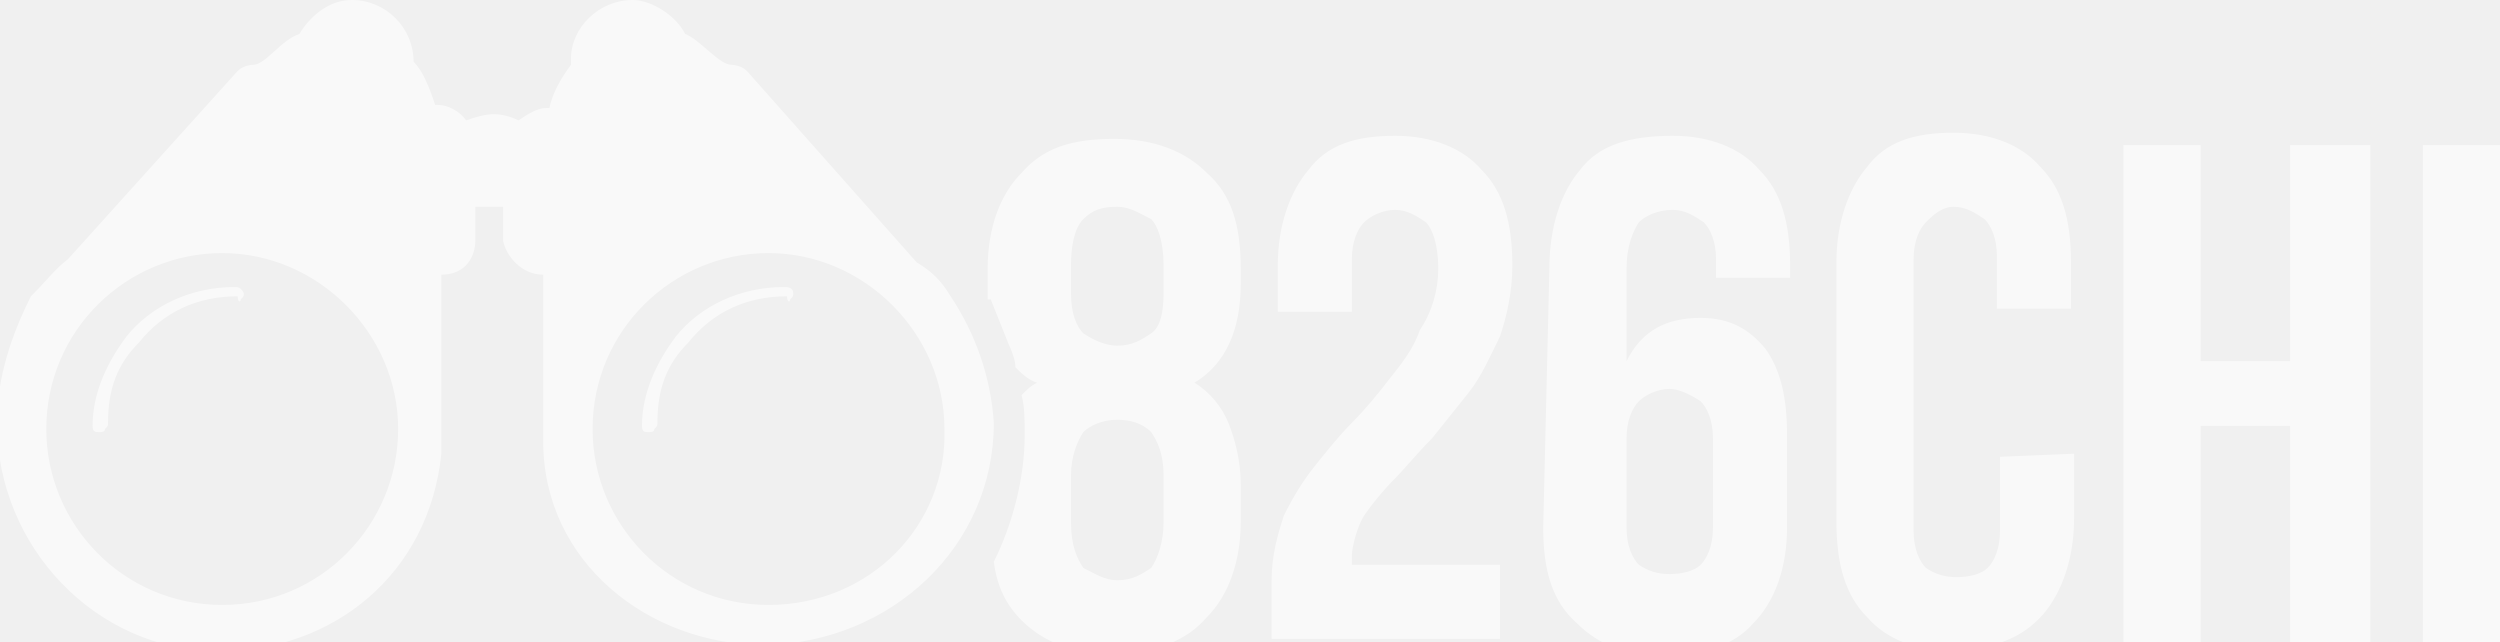
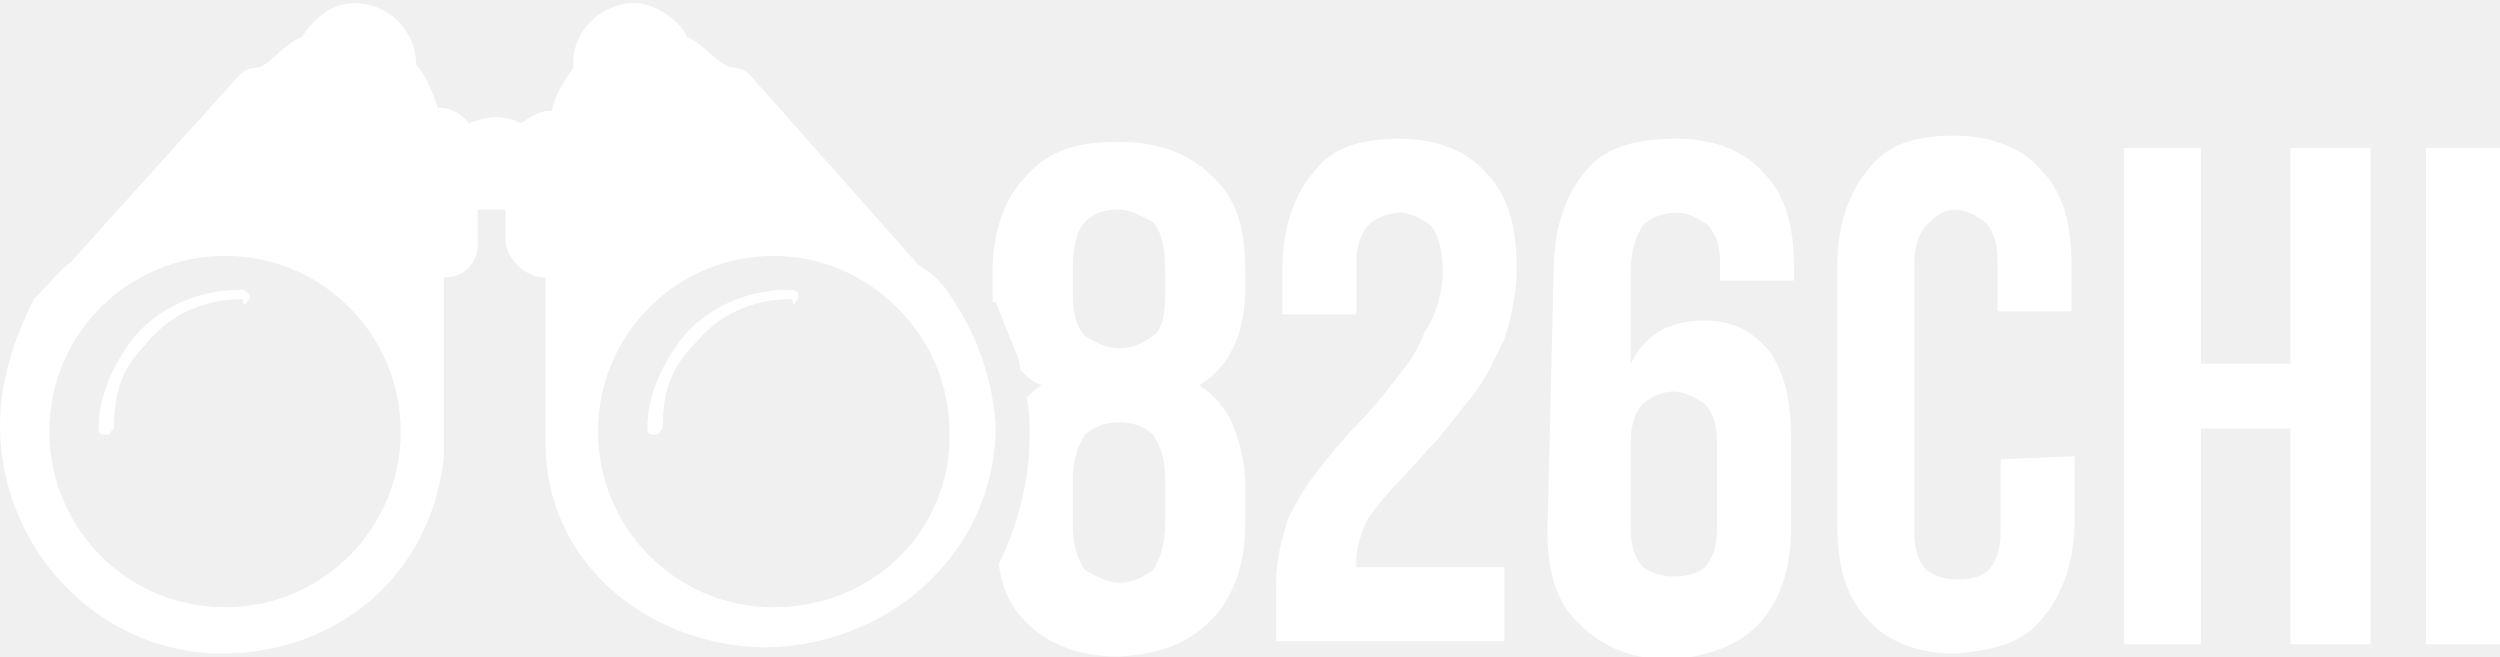
- <svg xmlns="http://www.w3.org/2000/svg" version="1.1" id="Layer_1" x="0px" y="0px" width="81px" height="20.8px" viewBox="-239 176 81 20.8" style="enable-background:new -239 176 81 20.8;" xml:space="preserve">
-   <style type="text/css">
- 	.st0{fill:#FFFFFF;fill-opacity:0.602;}
+ <svg xmlns="http://www.w3.org/2000/svg" version="1.1" id="Layer_1" x="0px" y="0px" width="81.1px" height="21.3px" viewBox="-234.1 174.9 81.1 21.3" style="enable-background:new -234.1 174.9 81.1 21.3;" xml:space="preserve">
+   <defs id="defs24" />
+   <style type="text/css" id="style3">
+ 	.st0{opacity:1;}
+ 	.st1{fill:#FFFFFF;}
</style>
  <g id="desktop">
-     <g id="Homepage" transform="translate(-218, -451)">
-       <g id="feature" transform="translate(0, 56)">
-         <g id="Overlay" transform="translate(188, 365)">
-           <g id="_x38_26-logo" transform="translate(30, 30)">
-             <path class="st0" d="M-160.5,196.8h2.5v-16.1h-2.5V196.8z M-164.8,196.8h2.6v-16.1h-2.6v7h-2.9v-7h-2.5v16.1h2.5v-7h2.9V196.8z        M-172.8,195.9c0.6-0.7,1-1.8,1-3.1v-2.1l-2.4,0.1v2.4c0,0.6-0.2,1-0.4,1.2c-0.2,0.2-0.6,0.3-1,0.3c-0.4,0-0.7-0.1-1-0.3       c-0.2-0.2-0.4-0.6-0.4-1.2v-8.8c0-0.6,0.2-1,0.4-1.2c0.2-0.2,0.5-0.5,0.9-0.5c0.4,0,0.7,0.2,1,0.4c0.2,0.2,0.4,0.6,0.4,1.2v1.7       h2.4v-1.5c0-1.4-0.3-2.4-1-3.1c-0.6-0.7-1.6-1.1-2.8-1.1c-1.3,0-2.2,0.3-2.8,1.1c-0.6,0.7-1,1.8-1,3.1v8.4c0,1.4,0.3,2.4,1,3.1       c0.6,0.7,1.6,1.1,2.8,1.1C-174.4,197-173.5,196.7-172.8,195.9L-172.8,195.9z M-182.2,196.2c0.7-0.7,1.1-1.8,1.1-3.1v-3       c0-1.2-0.2-2.1-0.7-2.8c-0.5-0.6-1.1-1-2.1-1c-1.1,0-1.9,0.4-2.4,1.4v-3c0-0.7,0.2-1.2,0.4-1.5c0.2-0.2,0.6-0.4,1.1-0.4       c0.4,0,0.7,0.2,1,0.4c0.2,0.2,0.4,0.6,0.4,1.2v0.6h2.4v-0.4c0-1.4-0.3-2.4-1-3.1c-0.6-0.7-1.6-1.1-2.8-1.1       c-1.4,0-2.4,0.3-3,1.1c-0.6,0.7-1,1.8-1,3.2l-0.2,8.4c0,1.4,0.3,2.4,1.1,3.1c0.7,0.7,1.7,1.1,2.9,1.1       C-183.8,197.2-182.8,196.9-182.2,196.2L-182.2,196.2z M-183.5,193.1c0,0.6-0.2,1-0.4,1.2c-0.2,0.2-0.6,0.3-1,0.3       c-0.4,0-0.7-0.1-1-0.3c-0.2-0.2-0.4-0.6-0.4-1.2v-2.9c0-0.6,0.2-1,0.4-1.2c0.2-0.2,0.6-0.4,1-0.4c0.3,0,0.7,0.2,1,0.4       c0.2,0.2,0.4,0.6,0.4,1.2V193.1z M-190.4,186.9c0.2-0.6,0.4-1.4,0.4-2.3c0-1.4-0.3-2.4-1-3.1c-0.6-0.7-1.6-1.1-2.8-1.1       c-1.3,0-2.2,0.3-2.8,1.1c-0.6,0.7-1,1.8-1,3.1v1.5h2.4v-1.7c0-0.6,0.2-1,0.4-1.2c0.2-0.2,0.6-0.4,1-0.4c0.4,0,0.7,0.2,1,0.4       c0.2,0.2,0.4,0.7,0.4,1.5c0,0.7-0.2,1.4-0.6,2c-0.2,0.6-0.6,1.1-1,1.6c-0.3,0.4-0.8,1-1.2,1.4c-0.4,0.4-0.8,0.9-1.2,1.4       c-0.4,0.5-0.7,1-1,1.6c-0.2,0.6-0.4,1.3-0.4,2.1v1.9h7.4v-2.4h-4.8v-0.3c0-0.3,0.2-1,0.4-1.3c0.2-0.3,0.6-0.8,1-1.2       c0.3-0.3,0.7-0.8,1.2-1.3c0.4-0.5,0.8-1,1.2-1.5C-191,188.2-190.7,187.5-190.4,186.9L-190.4,186.9z M-199.9,196       c0.7-0.7,1.1-1.8,1.1-3.1v-1.2c0-0.8-0.2-1.5-0.4-2c-0.2-0.5-0.6-1-1.1-1.3c1-0.6,1.5-1.7,1.5-3.2v-0.5c0-1.4-0.3-2.4-1.1-3.1       c-0.7-0.7-1.7-1.1-3-1.1c-1.4,0-2.3,0.3-3,1.1c-0.7,0.7-1.1,1.8-1.1,3.1v0.5c0,0.2,0,0.3,0,0.5l0.1,0l0.6,1.5       c0.1,0.2,0.2,0.5,0.2,0.7c0.2,0.2,0.4,0.4,0.7,0.5c-0.2,0.1-0.3,0.2-0.5,0.4c0.1,0.4,0.1,0.8,0.1,1.3c0,1.4-0.4,2.9-1,4.1       c0.1,0.8,0.4,1.4,0.9,1.9c0.7,0.7,1.7,1.1,3,1.1C-201.5,197.1-200.6,196.8-199.9,196L-199.9,196z M-201.3,185.5       c0,0.6-0.1,1.1-0.4,1.3c-0.3,0.2-0.6,0.4-1.1,0.4c-0.4,0-0.8-0.2-1.1-0.4c-0.2-0.2-0.4-0.6-0.4-1.3v-0.9c0-0.6,0.1-1.2,0.4-1.5       s0.6-0.4,1.1-0.4c0.4,0,0.7,0.2,1.1,0.4c0.2,0.2,0.4,0.7,0.4,1.5V185.5z M-201.3,192.9c0,0.7-0.2,1.2-0.4,1.5       c-0.3,0.2-0.6,0.4-1.1,0.4c-0.4,0-0.7-0.2-1.1-0.4c-0.2-0.3-0.4-0.7-0.4-1.5v-1.5c0-0.6,0.2-1.1,0.4-1.4       c0.2-0.2,0.6-0.4,1.1-0.4c0.4,0,0.8,0.1,1.1,0.4c0.2,0.3,0.4,0.7,0.4,1.4V192.9z M-206.8,189.7c-0.1-1.5-0.6-2.9-1.4-4.1       c-0.3-0.5-0.6-0.8-1.1-1.1l-5.5-6.2c-0.2-0.2-0.5-0.2-0.5-0.2c-0.4,0-1-0.8-1.5-1c-0.3-0.6-1.1-1.1-1.7-1.1c-1.1,0-2,0.9-2,1.9       v0.2c-0.3,0.4-0.6,0.9-0.7,1.4h-0.1c-0.3,0-0.6,0.2-0.9,0.4c-0.2-0.1-0.5-0.2-0.8-0.2c-0.3,0-0.6,0.1-0.9,0.2       c-0.2-0.3-0.6-0.5-0.9-0.5h-0.1c-0.2-0.6-0.4-1.1-0.7-1.4V178c0-1.1-0.9-2-2-2c-0.8,0-1.4,0.6-1.7,1.1c-0.6,0.2-1.1,1-1.5,1       c0,0-0.3,0-0.5,0.2l-5.5,6.1c-0.4,0.3-0.7,0.7-1.1,1.1l-0.1,0.1c-0.6,1.2-1.1,2.6-1.1,4.1c0,4,3.2,7.4,7.2,7.4       c3.7,0,6.8-2.5,7.2-6.4v-5.8c0.8,0,1.1-0.6,1.1-1.1v-1.1h0.9v1.1c0.1,0.5,0.6,1.1,1.3,1.1v5.4c0,3.9,3.4,6.6,7.2,6.6       C-210.1,196.8-206.8,193.7-206.8,189.7L-206.8,189.7z M-226.1,189.9c0,3.1-2.5,5.7-5.7,5.7c-3.2,0-5.7-2.6-5.7-5.7       c0-3.2,2.6-5.7,5.7-5.7C-228.7,184.2-226.1,186.8-226.1,189.9L-226.1,189.9z M-208.4,189.9c0.1,3.1-2.4,5.7-5.7,5.7       c-3.2,0-5.7-2.6-5.7-5.7c0-3.2,2.6-5.7,5.7-5.7C-211,184.2-208.4,186.8-208.4,189.9L-208.4,189.9z M-213.4,185.7       c0.1-0.1,0.1-0.1,0.1-0.2c0-0.2-0.2-0.2-0.3-0.2c-1.4,0-2.7,0.6-3.5,1.6c-0.6,0.8-1.1,1.8-1.1,2.9c0,0.2,0.1,0.2,0.2,0.2       c0.1,0,0.2,0,0.2-0.1c0.1-0.1,0.1-0.1,0.1-0.2c0-1.1,0.3-1.9,1-2.6c0.8-1,1.9-1.5,3.2-1.5       C-213.5,185.8-213.4,185.8-213.4,185.7L-213.4,185.7z M-231.2,185.7c0.1-0.1,0.1-0.1,0.1-0.2c-0.1-0.2-0.2-0.2-0.3-0.2       c-1.4,0-2.7,0.6-3.5,1.6c-0.6,0.8-1.1,1.8-1.1,2.9c0,0.2,0.1,0.2,0.2,0.2c0.1,0,0.2,0,0.2-0.1c0.1-0.1,0.1-0.1,0.1-0.2       c0-1.1,0.3-1.9,1-2.6c0.8-1,1.9-1.5,3.2-1.5C-231.3,185.8-231.2,185.8-231.2,185.7L-231.2,185.7z" />
+     <g id="g10">
+       <g id="Homepage_8_" transform="translate(-218, -451)">
+         <g id="feature_8_" transform="translate(0, 56)">
+           <g id="Overlay_8_" transform="translate(188, 365)">
+             <g id="_x38_26-logo_8_" transform="translate(30, 30)">
+               <g id="g16">
+                 <g class="st0" id="g18">
+                   <path class="st1" d="M-155.4,195.8h2.5v-16.1h-2.5V195.8z M-159.8,195.8h2.6v-16.1h-2.6v7h-2.9v-7h-2.5v16.1h2.5v-7h2.9          V195.8z M-167.8,194.9c0.6-0.7,1-1.8,1-3.1v-2.1l-2.4,0.1v2.4c0,0.6-0.2,1-0.4,1.2s-0.6,0.3-1,0.3s-0.7-0.1-1-0.3          c-0.2-0.2-0.4-0.6-0.4-1.2v-8.8c0-0.6,0.2-1,0.4-1.2s0.5-0.5,0.9-0.5s0.7,0.2,1,0.4c0.2,0.2,0.4,0.6,0.4,1.2v1.7h2.4v-1.5          c0-1.4-0.3-2.4-1-3.1c-0.6-0.7-1.6-1.1-2.8-1.1c-1.3,0-2.2,0.3-2.8,1.1c-0.6,0.7-1,1.8-1,3.1v8.4c0,1.4,0.3,2.4,1,3.1          c0.6,0.7,1.6,1.1,2.8,1.1C-169.3,196-168.4,195.7-167.8,194.9L-167.8,194.9z M-177.1,195.2c0.7-0.7,1.1-1.8,1.1-3.1v-3          c0-1.2-0.2-2.1-0.7-2.8c-0.5-0.6-1.1-1-2.1-1c-1.1,0-1.9,0.4-2.4,1.4v-3c0-0.7,0.2-1.2,0.4-1.5c0.2-0.2,0.6-0.4,1.1-0.4          c0.4,0,0.7,0.2,1,0.4c0.2,0.2,0.4,0.6,0.4,1.2v0.6h2.4v-0.4c0-1.4-0.3-2.4-1-3.1c-0.6-0.7-1.6-1.1-2.8-1.1          c-1.4,0-2.4,0.3-3,1.1c-0.6,0.7-1,1.8-1,3.2l-0.2,8.4c0,1.4,0.3,2.4,1.1,3.1c0.7,0.7,1.7,1.1,2.9,1.1          C-178.8,196.2-177.8,195.9-177.1,195.2L-177.1,195.2z M-178.4,192.1c0,0.6-0.2,1-0.4,1.2s-0.6,0.3-1,0.3s-0.7-0.1-1-0.3          c-0.2-0.2-0.4-0.6-0.4-1.2v-2.9c0-0.6,0.2-1,0.4-1.2s0.6-0.4,1-0.4c0.3,0,0.7,0.2,1,0.4c0.2,0.2,0.4,0.6,0.4,1.2V192.1z           M-185.3,185.9c0.2-0.6,0.4-1.4,0.4-2.3c0-1.4-0.3-2.4-1-3.1c-0.6-0.7-1.6-1.1-2.8-1.1c-1.3,0-2.2,0.3-2.8,1.1          c-0.6,0.7-1,1.8-1,3.1v1.5h2.4v-1.7c0-0.6,0.2-1,0.4-1.2s0.6-0.4,1-0.4s0.7,0.2,1,0.4c0.2,0.2,0.4,0.7,0.4,1.5          c0,0.7-0.2,1.4-0.6,2c-0.2,0.6-0.6,1.1-1,1.6c-0.3,0.4-0.8,1-1.2,1.4s-0.8,0.9-1.2,1.4s-0.7,1-1,1.6          c-0.2,0.6-0.4,1.3-0.4,2.1v1.9h7.4v-2.4h-4.8V193c0-0.3,0.2-1,0.4-1.3s0.6-0.8,1-1.2c0.3-0.3,0.7-0.8,1.2-1.3          c0.4-0.5,0.8-1,1.2-1.5C-185.9,187.2-185.6,186.5-185.3,185.9L-185.3,185.9z M-194.8,195c0.7-0.7,1.1-1.8,1.1-3.1v-1.2          c0-0.8-0.2-1.5-0.4-2s-0.6-1-1.1-1.3c1-0.6,1.5-1.7,1.5-3.2v-0.5c0-1.4-0.3-2.4-1.1-3.1c-0.7-0.7-1.7-1.1-3-1.1          c-1.4,0-2.3,0.3-3,1.1c-0.7,0.7-1.1,1.8-1.1,3.1v0.5c0,0.2,0,0.3,0,0.5h0.1l0.6,1.5c0.1,0.2,0.2,0.5,0.2,0.7          c0.2,0.2,0.4,0.4,0.7,0.5c-0.2,0.1-0.3,0.2-0.5,0.4c0.1,0.4,0.1,0.8,0.1,1.3c0,1.4-0.4,2.9-1,4.1c0.1,0.8,0.4,1.4,0.9,1.9          c0.7,0.7,1.7,1.1,3,1.1C-196.4,196.1-195.6,195.8-194.8,195L-194.8,195z M-196.3,184.5c0,0.6-0.1,1.1-0.4,1.3          c-0.3,0.2-0.6,0.4-1.1,0.4c-0.4,0-0.8-0.2-1.1-0.4c-0.2-0.2-0.4-0.6-0.4-1.3v-0.9c0-0.6,0.1-1.2,0.4-1.5s0.6-0.4,1.1-0.4          c0.4,0,0.7,0.2,1.1,0.4c0.2,0.2,0.4,0.7,0.4,1.5V184.5z M-196.3,191.9c0,0.7-0.2,1.2-0.4,1.5c-0.3,0.2-0.6,0.4-1.1,0.4          c-0.4,0-0.7-0.2-1.1-0.4c-0.2-0.3-0.4-0.7-0.4-1.5v-1.5c0-0.6,0.2-1.1,0.4-1.4c0.2-0.2,0.6-0.4,1.1-0.4          c0.4,0,0.8,0.1,1.1,0.4c0.2,0.3,0.4,0.7,0.4,1.4V191.9z M-201.8,188.7c-0.1-1.5-0.6-2.9-1.4-4.1c-0.3-0.5-0.6-0.8-1.1-1.1          l-5.5-6.2c-0.2-0.2-0.5-0.2-0.5-0.2c-0.4,0-1-0.8-1.5-1c-0.3-0.6-1.1-1.1-1.7-1.1c-1.1,0-2,0.9-2,1.9v0.2          c-0.3,0.4-0.6,0.9-0.7,1.4h-0.1c-0.3,0-0.6,0.2-0.9,0.4c-0.2-0.1-0.5-0.2-0.8-0.2s-0.6,0.1-0.9,0.2          c-0.2-0.3-0.6-0.5-0.9-0.5h-0.1c-0.2-0.6-0.4-1.1-0.7-1.4v0c0-1.1-0.9-2-2-2c-0.8,0-1.4,0.6-1.7,1.1c-0.6,0.2-1.1,1-1.5,1          c0,0-0.3,0-0.5,0.2l-5.5,6.1c-0.4,0.3-0.7,0.7-1.1,1.1l-0.1,0.1c-0.6,1.2-1.1,2.6-1.1,4.1c0,4,3.2,7.4,7.2,7.4          c3.7,0,6.8-2.5,7.2-6.4v-5.8c0.8,0,1.1-0.6,1.1-1.1v-1.1h0.9v1.1c0.1,0.5,0.6,1.1,1.3,1.1v5.4c0,3.9,3.4,6.6,7.2,6.6          C-205.1,195.8-201.8,192.7-201.8,188.7L-201.8,188.7z M-221.1,188.9c0,3.1-2.5,5.7-5.7,5.7s-5.7-2.6-5.7-5.7          c0-3.2,2.6-5.7,5.7-5.7C-223.6,183.2-221.1,185.8-221.1,188.9L-221.1,188.9z M-203.3,188.9c0.1,3.1-2.4,5.7-5.7,5.7          c-3.2,0-5.7-2.6-5.7-5.7c0-3.2,2.6-5.7,5.7-5.7S-203.3,185.8-203.3,188.9L-203.3,188.9z M-208.3,184.7          c0.1-0.1,0.1-0.1,0.1-0.2c0-0.2-0.2-0.2-0.3-0.2c-1.4,0-2.7,0.6-3.5,1.6c-0.6,0.8-1.1,1.8-1.1,2.9c0,0.2,0.1,0.2,0.2,0.2          c0.1,0,0.2,0,0.2-0.1c0.1-0.1,0.1-0.1,0.1-0.2c0-1.1,0.3-1.9,1-2.6c0.8-1,1.9-1.5,3.2-1.5          C-208.4,184.8-208.3,184.8-208.3,184.7L-208.3,184.7z M-226.1,184.7c0.1-0.1,0.1-0.1,0.1-0.2c-0.1-0.2-0.2-0.2-0.3-0.2          c-1.4,0-2.7,0.6-3.5,1.6c-0.6,0.8-1.1,1.8-1.1,2.9c0,0.2,0.1,0.2,0.2,0.2c0.1,0,0.2,0,0.2-0.1c0.1-0.1,0.1-0.1,0.1-0.2          c0-1.1,0.3-1.9,1-2.6c0.8-1,1.9-1.5,3.2-1.5C-226.3,184.8-226.1,184.8-226.1,184.7L-226.1,184.7z" id="path20" />
+                 </g>
+               </g>
+             </g>
          </g>
        </g>
      </g>
    </g>
  </g>
</svg>
